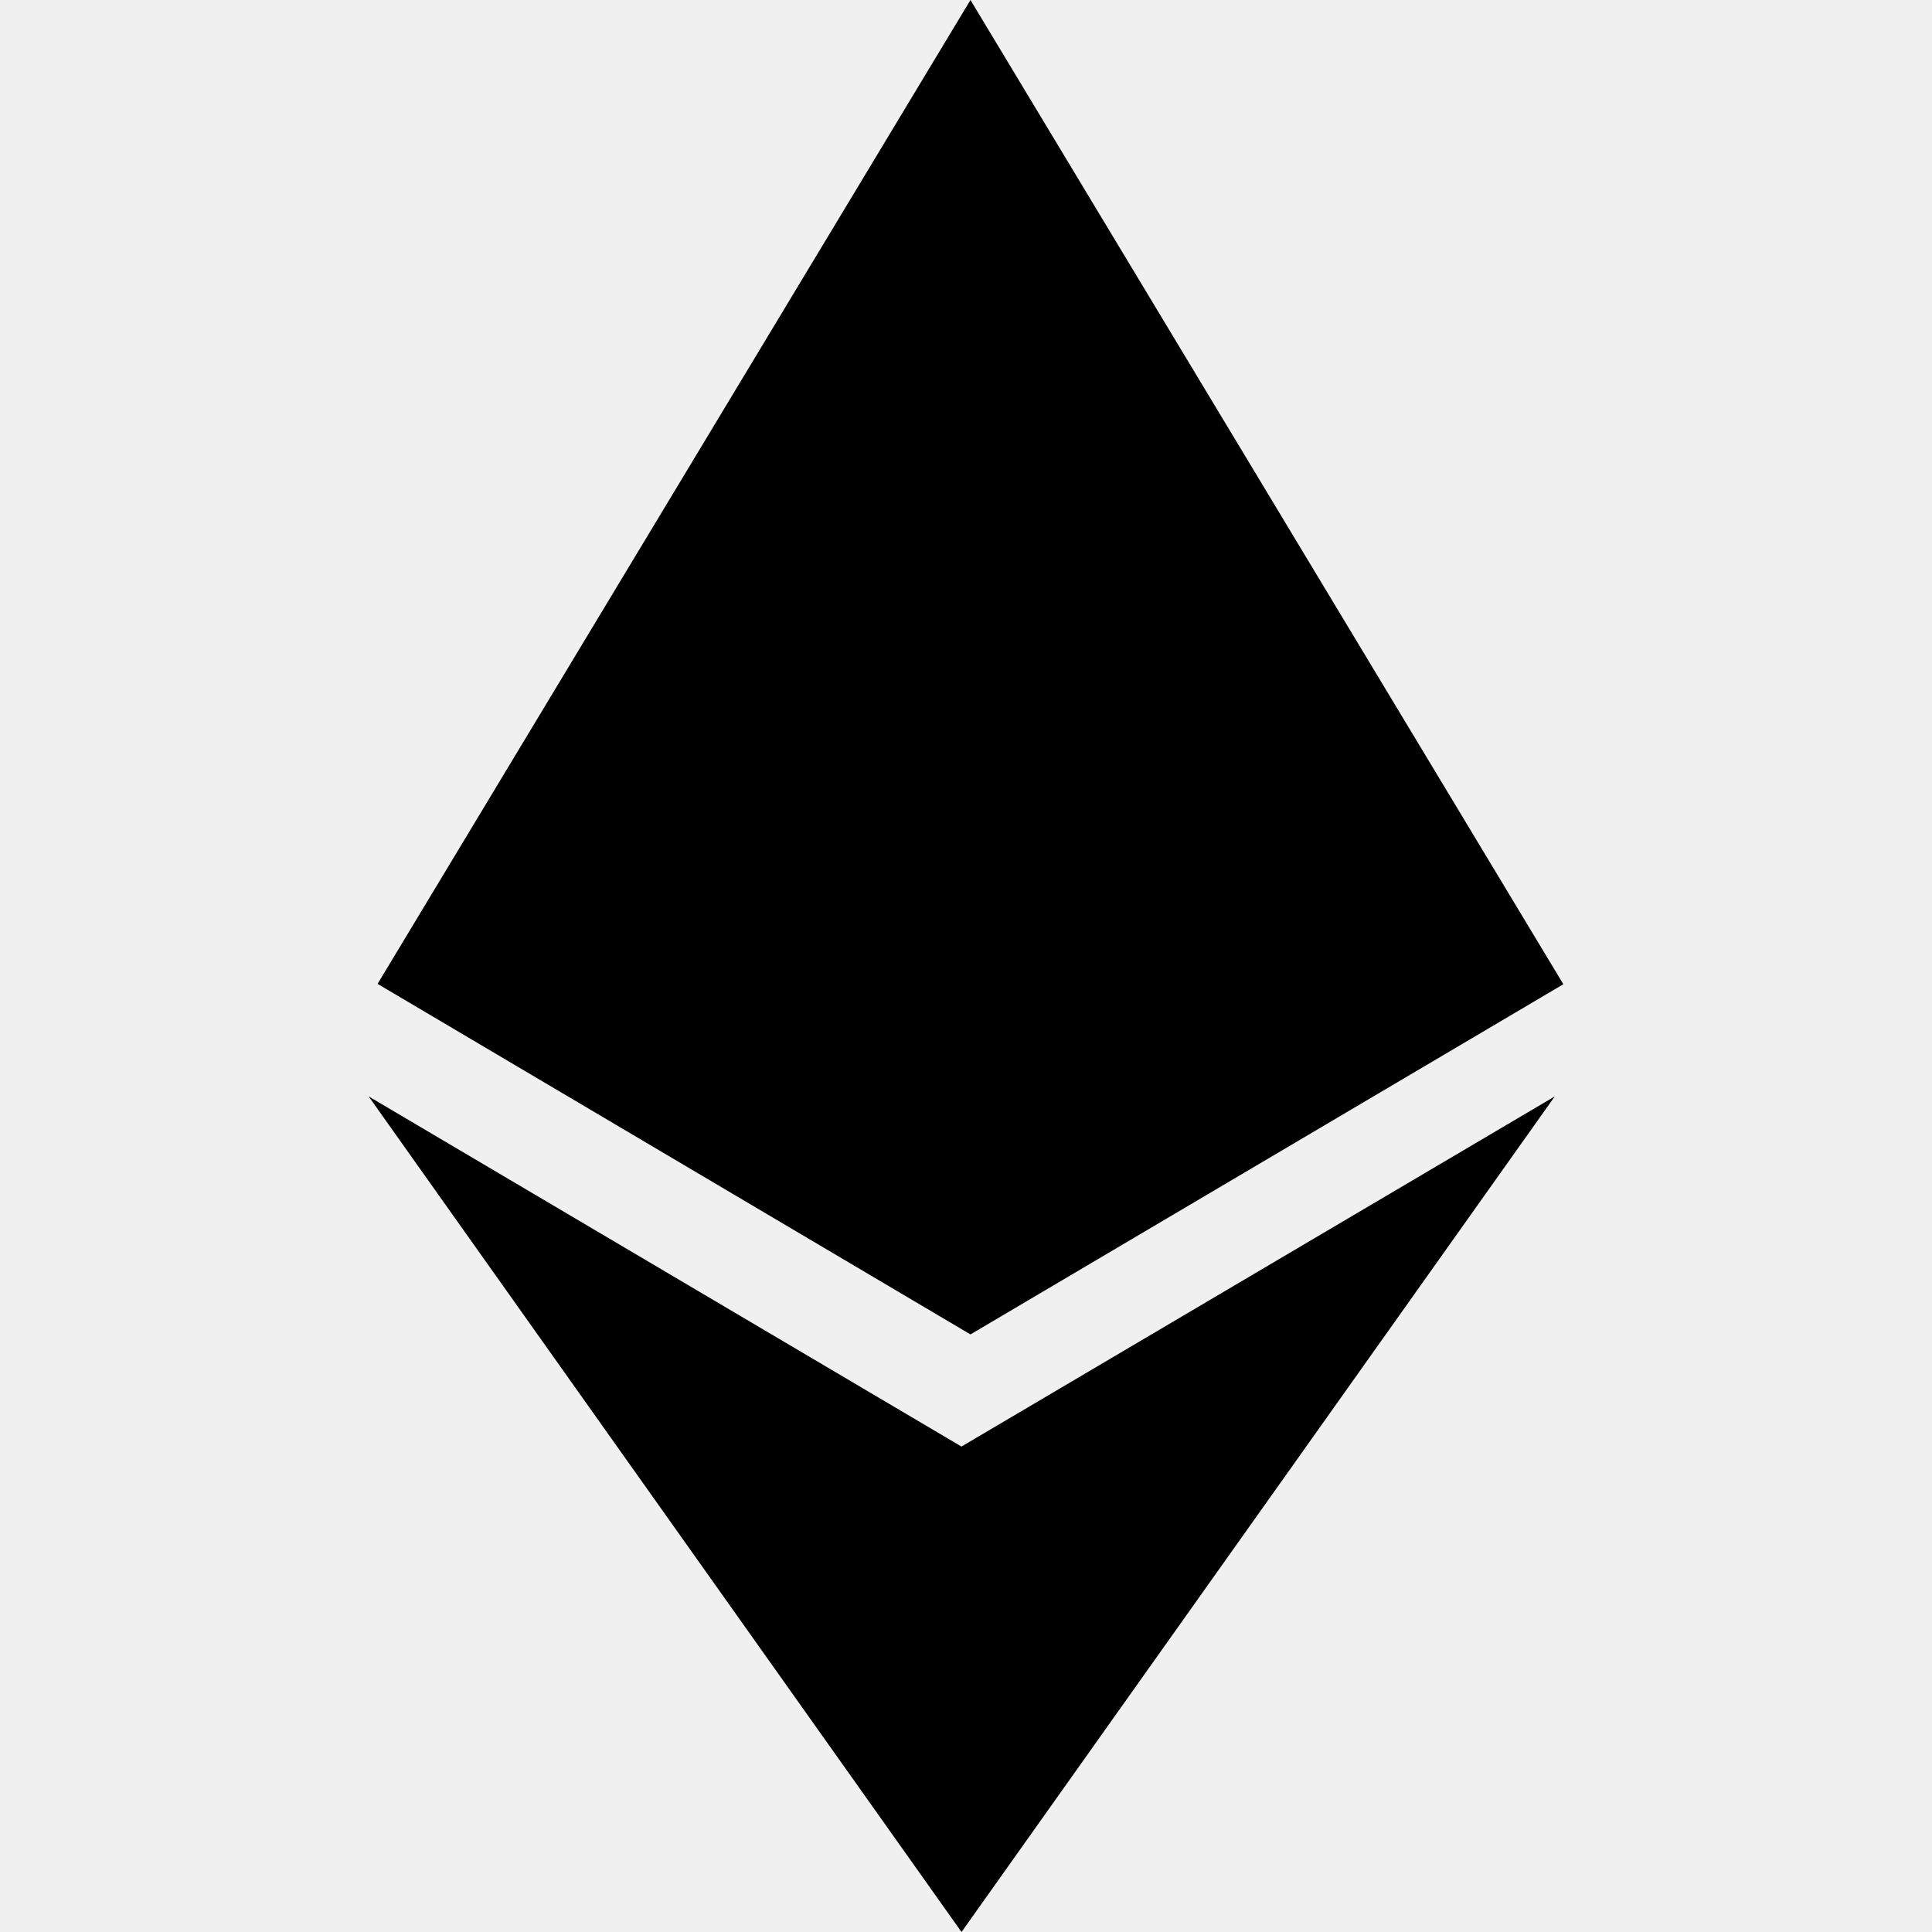
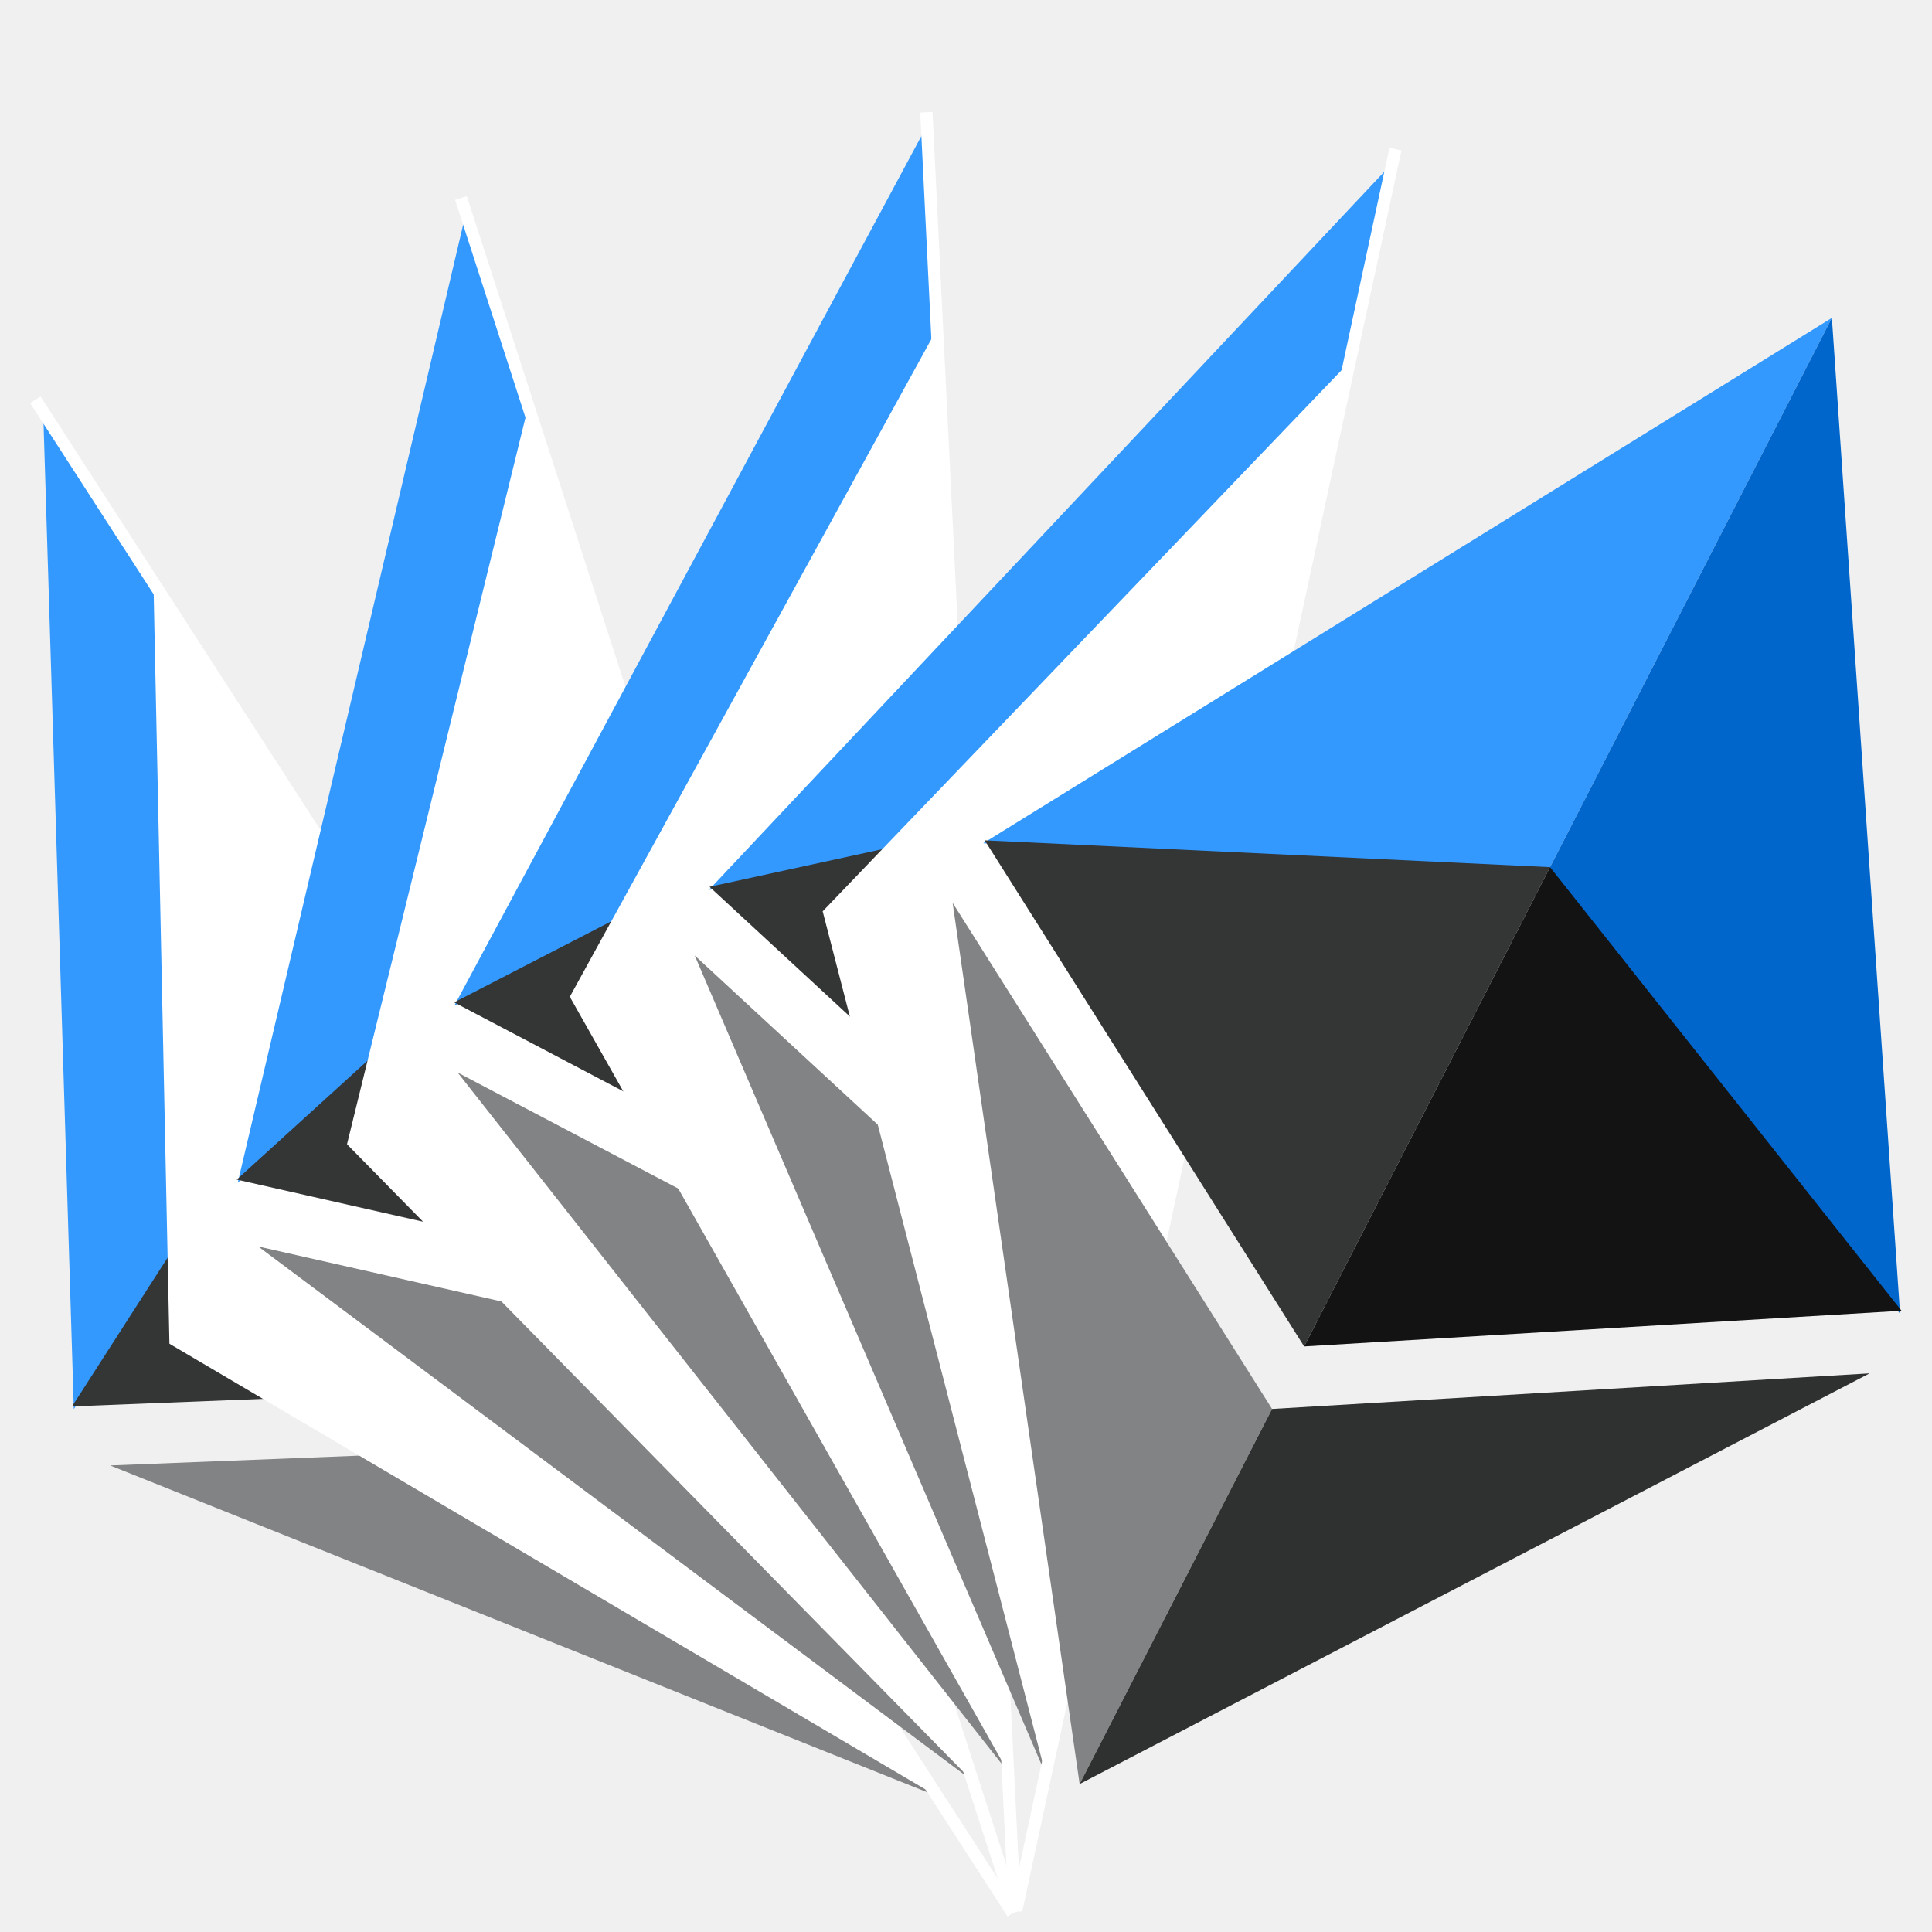
- <svg xmlns="http://www.w3.org/2000/svg" version="1.1" width="1024" height="1024" viewBox="0 0 1024 1024">
-   <g id="icomoon-ignore">
+ <svg xmlns="http://www.w3.org/2000/svg" version="1.1" x="0px" y="0px" width="400px" height="400px" viewBox="0 0 400 400" style="enable-background:new 0 0 400 400;" xml:space="preserve">
+   <g id="Layer_6">
</g>
-   <path fill="#000" d="M509.632 766.72l-314.24-185.6 314.24 442.88 314.432-442.88-314.496 185.6zM514.368 0l-314.24 521.472 314.24 185.792 314.24-185.6-314.24-521.664z" />
+   <g id="Layer_5">
+ </g>
+   <g id="Layer_4">
+ </g>
+   <g id="Layer_3">
+ </g>
+   <g id="Layer_1">
+     <polygon style="fill:#3399FF;" points="15.281,291.755 8.938,85.203 78.617,193.165  " />
+     <polyline style="fill:#343535;" points="78.25,192.596 138.727,286.299 14.914,291.186  " />
+     <polyline style="fill:#828384;" points="22.803,303.407 146.617,298.522 193.947,371.855  " />
+     <polyline style="fill:#FFFFFF;" points="78.25,192.596 142.061,291.463 35.076,278.209  " />
+     <polyline style="fill:#FFFFFF;" points="35.076,278.209 126.863,267.917 193.947,371.855  " />
+     <polygon style="fill:#FFFFFF;" points="35.076,278.209 31.77,120.58 100.211,226.62  " />
+     <rect x="107.228" y="52.942" transform="matrix(0.84 -0.5425 0.5425 0.84 -112.5439 97.1642)" style="fill:#FFFFFF;" width="2.547" height="372.991" />
+     <polygon style="fill:#3399FF;" points="49.221,244.869 96.551,43.71 135.914,166.029  " />
+     <polyline style="fill:#343535;" points="135.705,165.384 169.871,271.546 49.012,244.222  " />
+     <polyline style="fill:#828384;" points="53.467,258.07 174.326,285.396 201.065,368.481  " />
+     <polygon style="fill:#FFFFFF;" points="71.844,236.904 109.451,83.791 148.111,203.933  " />
+     <polyline style="fill:#FFFFFF;" points="135.705,165.384 171.756,277.397 71.844,236.904  " />
+     <polyline style="fill:#FFFFFF;" points="71.844,236.904 163.17,250.721 201.065,368.481  " />
+     <rect x="151.531" y="31.963" transform="matrix(0.9515 -0.3076 0.3076 0.9515 -59.7868 57.5911)" style="fill:#FFFFFF;" width="2.546" height="372.991" />
+     <polygon style="fill:#3399FF;" points="94.062,208.204 191.844,26.153 198.208,154.492  " />
+     <polyline style="fill:#343535;" points="198.173,153.814 203.697,265.205 94.027,207.529  " />
+     <polyline style="fill:#828384;" points="94.75,222.059 204.418,279.733 208.74,366.908  " />
+     <polygon style="fill:#FFFFFF;" points="117.975,206.372 193.93,68.207 200.18,194.26  " />
+     <polyline style="fill:#FFFFFF;" points="198.173,153.814 204.003,271.342 117.975,206.372  " />
+     <polyline style="fill:#FFFFFF;" points="117.975,206.372 202.614,243.353 208.74,366.908  " />
+     <rect x="199.678" y="23.012" transform="matrix(0.9988 -0.0491 0.0491 0.9988 -10.0436 10.1185)" style="fill:#FFFFFF;" width="2.546" height="372.99" />
+     <polygon style="fill:#3399FF;" points="146.756,184.265 288.323,33.725 261.253,159.34  " />
+     <polyline style="fill:#343535;" points="261.396,158.677 237.902,267.699 146.896,183.604  " />
+     <polyline style="fill:#828384;" points="143.834,197.824 234.836,281.92 216.45,367.244  " />
+     <polygon style="fill:#FFFFFF;" points="170.328,188.686 279.451,74.887 252.864,198.264  " />
+     <polyline style="fill:#FFFFFF;" points="261.396,158.677 236.606,273.708 170.328,188.686  " />
+     <polyline style="fill:#FFFFFF;" points="170.328,188.686 242.511,246.311 216.45,367.244  " />
+     <rect x="248.391" y="26.694" transform="matrix(0.9776 0.2105 -0.2105 0.9776 50.4628 -47.7718)" style="fill:#FFFFFF;" width="2.547" height="372.99" />
+     <polygon style="fill:#3399FF;" points="203.562,174.588 379.271,65.815 320.612,180.144  " />
+     <polygon style="fill:#0066CC;" points="379.271,65.815 320.612,180.144 393.39,271.983  " />
+     <polyline style="fill:#343535;" points="320.922,179.538 270.01,278.767 203.872,173.985  " />
+     <polyline style="fill:#131313;" points="320.922,179.538 270.01,278.767 393.699,271.381  " />
+     <polyline style="fill:#828384;" points="197.232,186.927 263.37,291.71 223.526,369.365  " />
+     <polyline style="fill:#2F3030;" points="263.37,291.71 223.526,369.365 387.089,284.339  " />
+   </g>
</svg>
